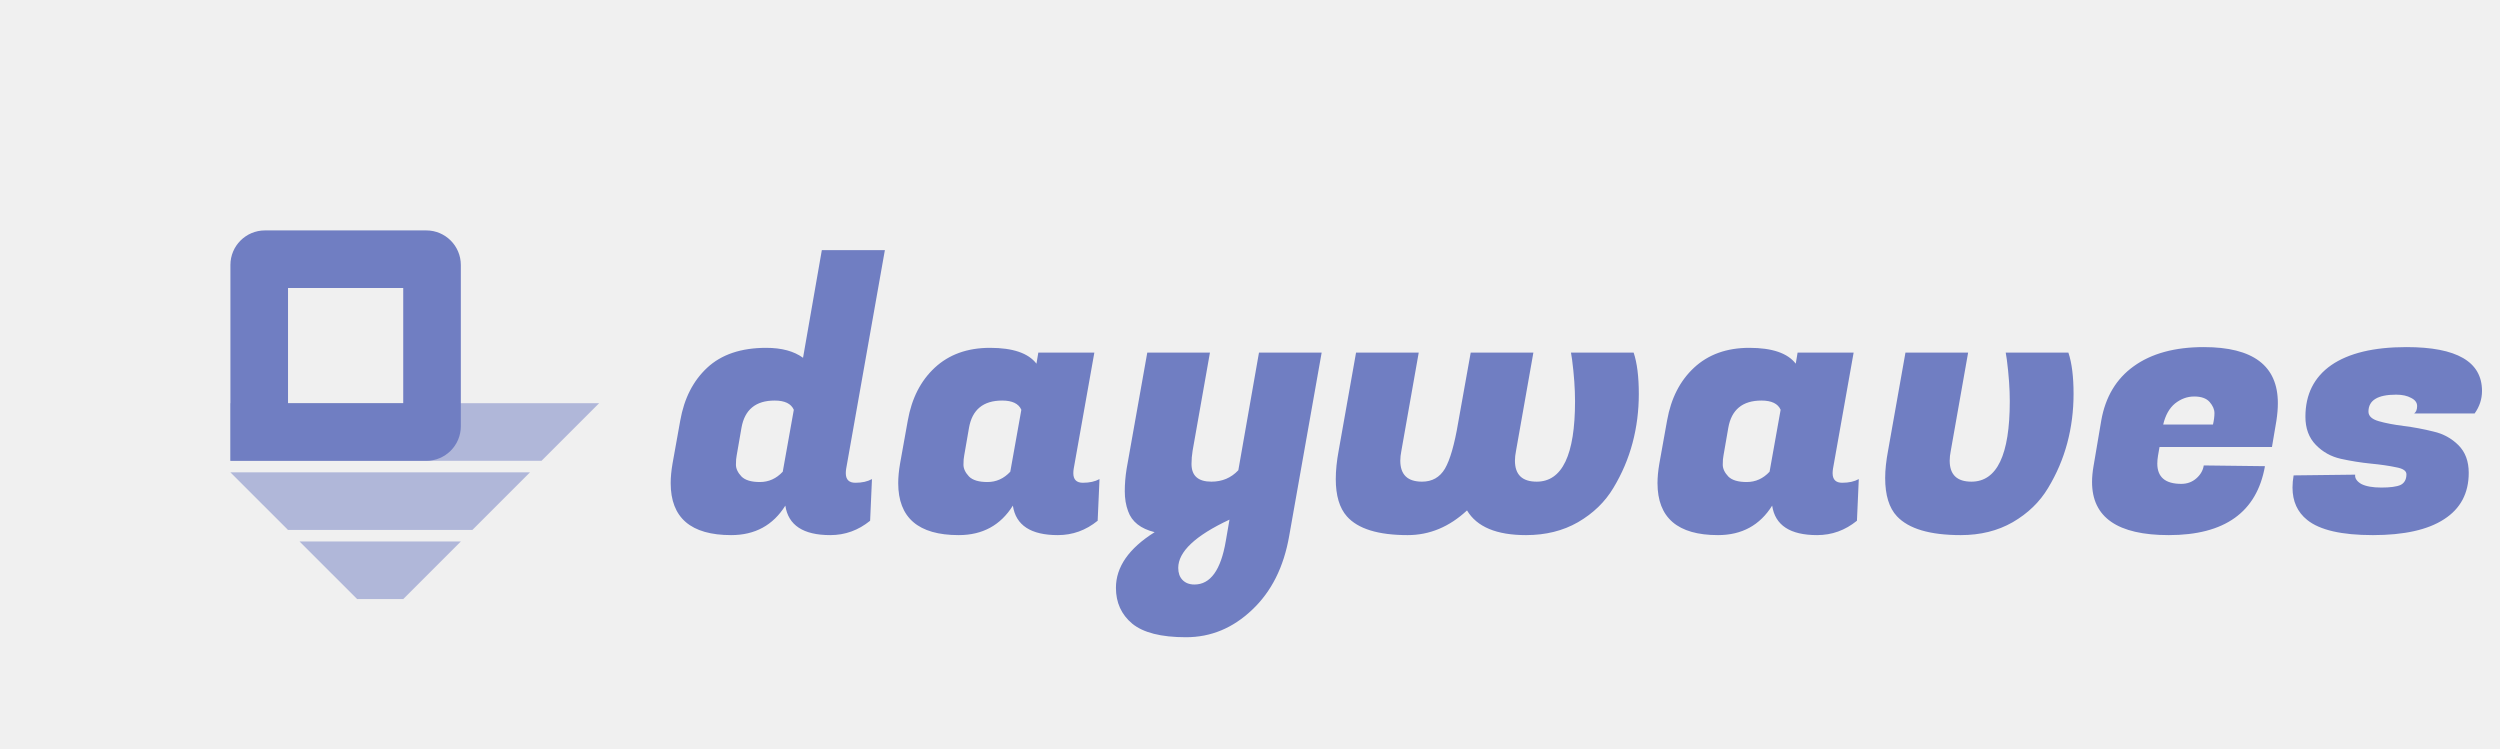
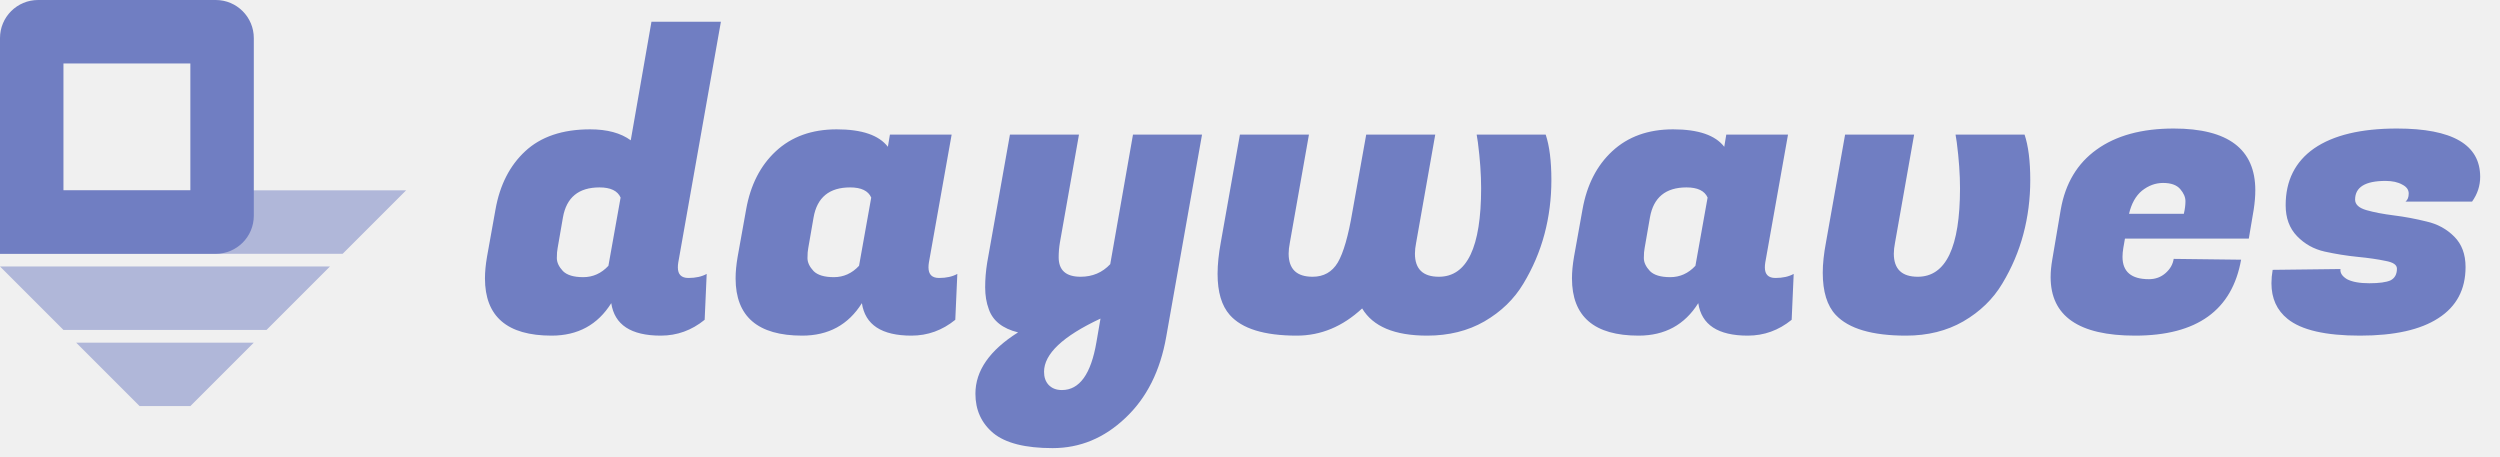
- <svg xmlns="http://www.w3.org/2000/svg" width="217" height="65" viewBox="0 0 217 65" fill="none">
-   <path d="M46 41H20L25 46H41L46 41Z" fill="#707EC2" fill-opacity="0.5" />
-   <path d="M40 47H26L31 52H35L40 47Z" fill="#707EC2" fill-opacity="0.5" />
-   <path d="M20 35V40H47L52 35H20Z" fill="#707EC2" fill-opacity="0.5" />
-   <mask id="path-4-inside-1_138_2112" fill="white">
-     <path d="M20 23C20 21.343 21.343 20 23 20H37C38.657 20 40 21.343 40 23V37C40 38.657 38.657 40 37 40H20V23Z" />
+ <svg xmlns="http://www.w3.org/2000/svg" width="197" height="36" viewBox="0 0 197 36" fill="none">
+   <path d="M26 21H0L5 26H21L26 21Z" fill="#707EC2" fill-opacity="0.5" />
+   <path d="M20 27H6L11 32H15L20 27Z" fill="#707EC2" fill-opacity="0.5" />
+   <path d="M0 15V20H27L32 15H0Z" fill="#707EC2" fill-opacity="0.5" />
+   <mask id="path-4-inside-1_247_850" fill="white">
+     <path d="M0 3C0 1.343 1.343 0 3 0H17C18.657 0 20 1.343 20 3V17C20 18.657 18.657 20 17 20H0V3Z" />
  </mask>
-   <path d="M20 23C20 21.343 21.343 20 23 20H37C38.657 20 40 21.343 40 23V37C40 38.657 38.657 40 37 40H20V23Z" stroke="#707EC2" stroke-width="10" mask="url(#path-4-inside-1_138_2112)" />
-   <path d="M73.415 41.072C73.415 41.627 73.692 41.904 74.247 41.904C74.823 41.904 75.303 41.797 75.687 41.584L75.527 45.2C74.503 46.032 73.351 46.448 72.071 46.448C69.725 46.448 68.423 45.595 68.167 43.888C67.1 45.595 65.532 46.448 63.463 46.448C59.965 46.448 58.215 44.944 58.215 41.936C58.215 41.424 58.269 40.859 58.375 40.24L59.047 36.496C59.389 34.576 60.167 33.051 61.383 31.92C62.62 30.768 64.327 30.192 66.503 30.192C67.847 30.192 68.914 30.48 69.703 31.056L71.335 21.712H76.807L73.447 40.688C73.426 40.816 73.415 40.944 73.415 41.072ZM63.943 39.536C63.901 39.728 63.879 39.995 63.879 40.336C63.879 40.677 64.039 41.019 64.359 41.36C64.679 41.68 65.213 41.84 65.959 41.84C66.727 41.84 67.388 41.541 67.943 40.944L68.903 35.568C68.668 35.035 68.114 34.768 67.239 34.768C65.597 34.768 64.636 35.557 64.359 37.136L63.943 39.536ZM93.165 41.072C93.165 41.627 93.442 41.904 93.997 41.904C94.573 41.904 95.053 41.797 95.437 41.584L95.277 45.2C94.253 46.032 93.101 46.448 91.821 46.448C89.475 46.448 88.173 45.595 87.917 43.888C86.85 45.595 85.282 46.448 83.213 46.448C79.715 46.448 77.965 44.944 77.965 41.936C77.965 41.424 78.019 40.859 78.125 40.24L78.797 36.496C79.138 34.576 79.917 33.051 81.133 31.92C82.371 30.768 83.971 30.192 85.933 30.192C87.917 30.192 89.261 30.651 89.965 31.568L90.125 30.608H94.989L93.197 40.688C93.176 40.816 93.165 40.944 93.165 41.072ZM83.693 39.536C83.65 39.728 83.629 39.995 83.629 40.336C83.629 40.677 83.789 41.019 84.109 41.36C84.429 41.68 84.963 41.84 85.709 41.84C86.477 41.84 87.138 41.541 87.693 40.944L88.653 35.568C88.418 35.035 87.864 34.768 86.989 34.768C85.347 34.768 84.386 35.557 84.109 37.136L83.693 39.536ZM103.519 39.12C103.455 39.504 103.423 39.888 103.423 40.272C103.423 41.296 103.999 41.808 105.151 41.808C106.09 41.808 106.868 41.477 107.487 40.816L109.279 30.608H114.719L111.903 46.512C111.434 49.221 110.356 51.365 108.671 52.944C107.007 54.523 105.098 55.312 102.943 55.312C100.788 55.312 99.231 54.917 98.271 54.128C97.332 53.339 96.863 52.304 96.863 51.024C96.863 49.211 97.983 47.6 100.223 46.192C99.007 45.893 98.239 45.285 97.919 44.368C97.727 43.856 97.631 43.28 97.631 42.64C97.631 42 97.684 41.349 97.791 40.688L99.583 30.608H105.023L103.519 39.12ZM103.679 50.736C105.066 50.736 105.972 49.477 106.399 46.96L106.719 45.104C103.754 46.491 102.271 47.888 102.271 49.296C102.271 49.723 102.388 50.064 102.623 50.32C102.879 50.597 103.231 50.736 103.679 50.736ZM141.801 30.608C142.1 31.504 142.249 32.699 142.249 34.192C142.249 35.664 142.068 37.083 141.705 38.448C141.342 39.813 140.788 41.115 140.041 42.352C139.316 43.568 138.292 44.56 136.969 45.328C135.668 46.075 134.164 46.448 132.457 46.448C129.897 46.448 128.19 45.733 127.337 44.304C125.801 45.733 124.084 46.448 122.185 46.448C119.625 46.448 117.865 45.904 116.905 44.816C116.265 44.091 115.945 43.013 115.945 41.584C115.945 40.837 116.03 40.005 116.201 39.088L117.705 30.608H123.145L121.641 39.12C121.577 39.44 121.545 39.728 121.545 39.984C121.545 41.2 122.174 41.808 123.433 41.808C124.308 41.808 124.969 41.435 125.417 40.688C125.865 39.92 126.249 38.587 126.569 36.688L127.657 30.608H133.097L131.593 39.12C131.529 39.44 131.497 39.728 131.497 39.984C131.497 41.2 132.126 41.808 133.385 41.808C135.604 41.808 136.713 39.483 136.713 34.832C136.713 33.744 136.628 32.539 136.457 31.216L136.361 30.608H141.801ZM159.071 41.072C159.071 41.627 159.349 41.904 159.903 41.904C160.479 41.904 160.959 41.797 161.343 41.584L161.183 45.2C160.159 46.032 159.007 46.448 157.727 46.448C155.381 46.448 154.079 45.595 153.823 43.888C152.757 45.595 151.189 46.448 149.119 46.448C145.621 46.448 143.871 44.944 143.871 41.936C143.871 41.424 143.925 40.859 144.031 40.24L144.703 36.496C145.045 34.576 145.823 33.051 147.039 31.92C148.277 30.768 149.877 30.192 151.839 30.192C153.823 30.192 155.167 30.651 155.871 31.568L156.031 30.608H160.895L159.103 40.688C159.082 40.816 159.071 40.944 159.071 41.072ZM149.599 39.536C149.557 39.728 149.535 39.995 149.535 40.336C149.535 40.677 149.695 41.019 150.015 41.36C150.335 41.68 150.869 41.84 151.615 41.84C152.383 41.84 153.045 41.541 153.599 40.944L154.559 35.568C154.325 35.035 153.77 34.768 152.895 34.768C151.253 34.768 150.293 35.557 150.015 37.136L149.599 39.536ZM179.537 30.608C179.836 31.504 179.985 32.699 179.985 34.192C179.985 35.664 179.804 37.083 179.441 38.448C179.079 39.813 178.524 41.115 177.777 42.352C177.052 43.568 176.028 44.56 174.705 45.328C173.404 46.075 171.9 46.448 170.193 46.448C167.527 46.448 165.681 45.904 164.657 44.816C163.975 44.091 163.633 42.981 163.633 41.488C163.633 40.784 163.719 39.984 163.889 39.088L165.393 30.608H170.833L169.329 39.12C169.265 39.44 169.233 39.728 169.233 39.984C169.233 41.2 169.863 41.808 171.121 41.808C173.34 41.808 174.449 39.483 174.449 34.832C174.449 33.744 174.364 32.539 174.193 31.216L174.097 30.608H179.537ZM188.246 46.448C183.809 46.448 181.59 44.912 181.59 41.84C181.59 41.413 181.633 40.955 181.718 40.464L182.39 36.496C182.753 34.448 183.691 32.88 185.206 31.792C186.742 30.683 188.769 30.128 191.286 30.128C195.574 30.128 197.718 31.749 197.718 34.992C197.718 35.461 197.675 35.973 197.59 36.528L197.206 38.8H187.446L187.318 39.536C187.275 39.792 187.254 40.027 187.254 40.24C187.254 41.413 187.947 42 189.334 42C189.846 42 190.283 41.84 190.646 41.52C191.009 41.2 191.222 40.827 191.286 40.4L196.598 40.464C195.894 44.453 193.11 46.448 188.246 46.448ZM192.086 36.848C192.171 36.485 192.214 36.155 192.214 35.856C192.214 35.536 192.075 35.216 191.798 34.896C191.521 34.576 191.073 34.416 190.454 34.416C189.857 34.416 189.302 34.619 188.79 35.024C188.299 35.429 187.958 36.037 187.766 36.848H192.086ZM215.438 33.936C215.438 34.64 215.225 35.291 214.798 35.888H209.55C209.721 35.76 209.806 35.547 209.806 35.248C209.806 34.949 209.636 34.715 209.294 34.544C208.953 34.352 208.516 34.256 207.982 34.256C206.382 34.256 205.582 34.747 205.582 35.728C205.582 36.112 205.881 36.389 206.478 36.56C207.076 36.731 207.801 36.869 208.654 36.976C209.508 37.083 210.361 37.243 211.214 37.456C212.068 37.648 212.793 38.043 213.39 38.64C213.988 39.237 214.286 40.037 214.286 41.04C214.286 42.811 213.572 44.155 212.142 45.072C210.734 45.989 208.676 46.448 205.966 46.448C203.257 46.448 201.358 46.011 200.27 45.136C199.417 44.453 198.99 43.515 198.99 42.32C198.99 41.979 199.022 41.627 199.086 41.264L204.43 41.2C204.388 41.499 204.558 41.765 204.942 42C205.348 42.213 205.934 42.32 206.702 42.32C207.47 42.32 208.025 42.245 208.366 42.096C208.708 41.925 208.878 41.616 208.878 41.168C208.878 40.869 208.58 40.667 207.982 40.56C207.385 40.432 206.649 40.325 205.774 40.24C204.921 40.155 204.057 40.016 203.182 39.824C202.329 39.632 201.604 39.227 201.006 38.608C200.409 37.989 200.11 37.179 200.11 36.176C200.11 34.235 200.857 32.741 202.35 31.696C203.865 30.651 206.041 30.128 208.878 30.128C213.252 30.128 215.438 31.397 215.438 33.936Z" fill="#707EC2" />
+   <path d="M0 3C0 1.343 1.343 0 3 0H17C18.657 0 20 1.343 20 3V17C20 18.657 18.657 20 17 20H0V3Z" stroke="#707EC2" stroke-width="10" mask="url(#path-4-inside-1_247_850)" />
+   <path d="M53.415 21.072C53.415 21.627 53.693 21.904 54.247 21.904C54.823 21.904 55.303 21.797 55.687 21.584L55.527 25.2C54.503 26.032 53.351 26.448 52.071 26.448C49.724 26.448 48.423 25.595 48.167 23.888C47.1 25.595 45.532 26.448 43.463 26.448C39.965 26.448 38.215 24.944 38.215 21.936C38.215 21.424 38.269 20.859 38.375 20.24L39.047 16.496C39.389 14.576 40.167 13.051 41.383 11.92C42.62 10.768 44.327 10.192 46.503 10.192C47.847 10.192 48.914 10.48 49.703 11.056L51.335 1.712H56.807L53.447 20.688C53.426 20.816 53.415 20.944 53.415 21.072ZM43.943 19.536C43.901 19.728 43.879 19.995 43.879 20.336C43.879 20.677 44.039 21.019 44.359 21.36C44.679 21.68 45.212 21.84 45.959 21.84C46.727 21.84 47.389 21.541 47.943 20.944L48.903 15.568C48.669 15.035 48.114 14.768 47.239 14.768C45.596 14.768 44.636 15.557 44.359 17.136L43.943 19.536ZM73.165 21.072C73.165 21.627 73.442 21.904 73.997 21.904C74.573 21.904 75.053 21.797 75.437 21.584L75.277 25.2C74.253 26.032 73.101 26.448 71.821 26.448C69.475 26.448 68.173 25.595 67.917 23.888C66.85 25.595 65.282 26.448 63.213 26.448C59.715 26.448 57.965 24.944 57.965 21.936C57.965 21.424 58.019 20.859 58.125 20.24L58.797 16.496C59.139 14.576 59.917 13.051 61.133 11.92C62.37 10.768 63.971 10.192 65.933 10.192C67.917 10.192 69.261 10.651 69.965 11.568L70.125 10.608H74.989L73.197 20.688C73.176 20.816 73.165 20.944 73.165 21.072ZM63.693 19.536C63.651 19.728 63.629 19.995 63.629 20.336C63.629 20.677 63.789 21.019 64.109 21.36C64.429 21.68 64.963 21.84 65.709 21.84C66.477 21.84 67.138 21.541 67.693 20.944L68.653 15.568C68.418 15.035 67.864 14.768 66.989 14.768C65.347 14.768 64.386 15.557 64.109 17.136L63.693 19.536ZM83.519 19.12C83.455 19.504 83.423 19.888 83.423 20.272C83.423 21.296 83.999 21.808 85.151 21.808C86.09 21.808 86.868 21.477 87.487 20.816L89.279 10.608H94.719L91.903 26.512C91.434 29.221 90.356 31.365 88.671 32.944C87.007 34.523 85.098 35.312 82.943 35.312C80.788 35.312 79.231 34.917 78.271 34.128C77.332 33.339 76.863 32.304 76.863 31.024C76.863 29.211 77.983 27.6 80.223 26.192C79.007 25.893 78.239 25.285 77.919 24.368C77.727 23.856 77.631 23.28 77.631 22.64C77.631 22 77.684 21.349 77.791 20.688L79.583 10.608H85.023L83.519 19.12ZM83.679 30.736C85.066 30.736 85.972 29.477 86.399 26.96L86.719 25.104C83.754 26.491 82.271 27.888 82.271 29.296C82.271 29.723 82.388 30.064 82.623 30.32C82.879 30.597 83.231 30.736 83.679 30.736ZM121.801 10.608C122.1 11.504 122.249 12.699 122.249 14.192C122.249 15.664 122.068 17.083 121.705 18.448C121.342 19.813 120.788 21.115 120.041 22.352C119.316 23.568 118.292 24.56 116.969 25.328C115.668 26.075 114.164 26.448 112.457 26.448C109.897 26.448 108.19 25.733 107.337 24.304C105.801 25.733 104.084 26.448 102.185 26.448C99.625 26.448 97.865 25.904 96.905 24.816C96.265 24.091 95.945 23.013 95.945 21.584C95.945 20.837 96.031 20.005 96.201 19.088L97.705 10.608H103.145L101.641 19.12C101.577 19.44 101.545 19.728 101.545 19.984C101.545 21.2 102.174 21.808 103.433 21.808C104.308 21.808 104.969 21.435 105.417 20.688C105.865 19.92 106.249 18.587 106.569 16.688L107.657 10.608H113.097L111.593 19.12C111.529 19.44 111.497 19.728 111.497 19.984C111.497 21.2 112.126 21.808 113.385 21.808C115.604 21.808 116.713 19.483 116.713 14.832C116.713 13.744 116.628 12.539 116.457 11.216L116.361 10.608H121.801ZM139.071 21.072C139.071 21.627 139.349 21.904 139.903 21.904C140.479 21.904 140.959 21.797 141.343 21.584L141.183 25.2C140.159 26.032 139.007 26.448 137.727 26.448C135.381 26.448 134.079 25.595 133.823 23.888C132.757 25.595 131.189 26.448 129.119 26.448C125.621 26.448 123.871 24.944 123.871 21.936C123.871 21.424 123.925 20.859 124.031 20.24L124.703 16.496C125.045 14.576 125.823 13.051 127.039 11.92C128.277 10.768 129.877 10.192 131.839 10.192C133.823 10.192 135.167 10.651 135.871 11.568L136.031 10.608H140.895L139.103 20.688C139.082 20.816 139.071 20.944 139.071 21.072ZM129.599 19.536C129.557 19.728 129.535 19.995 129.535 20.336C129.535 20.677 129.695 21.019 130.015 21.36C130.335 21.68 130.869 21.84 131.615 21.84C132.383 21.84 133.045 21.541 133.599 20.944L134.559 15.568C134.325 15.035 133.77 14.768 132.895 14.768C131.253 14.768 130.293 15.557 130.015 17.136L129.599 19.536ZM159.537 10.608C159.836 11.504 159.985 12.699 159.985 14.192C159.985 15.664 159.804 17.083 159.441 18.448C159.079 19.813 158.524 21.115 157.777 22.352C157.052 23.568 156.028 24.56 154.705 25.328C153.404 26.075 151.9 26.448 150.193 26.448C147.527 26.448 145.681 25.904 144.657 24.816C143.975 24.091 143.633 22.981 143.633 21.488C143.633 20.784 143.719 19.984 143.889 19.088L145.393 10.608H150.833L149.329 19.12C149.265 19.44 149.233 19.728 149.233 19.984C149.233 21.2 149.863 21.808 151.121 21.808C153.34 21.808 154.449 19.483 154.449 14.832C154.449 13.744 154.364 12.539 154.193 11.216L154.097 10.608H159.537ZM168.246 26.448C163.809 26.448 161.59 24.912 161.59 21.84C161.59 21.413 161.633 20.955 161.718 20.464L162.39 16.496C162.753 14.448 163.691 12.88 165.206 11.792C166.742 10.683 168.769 10.128 171.286 10.128C175.574 10.128 177.718 11.749 177.718 14.992C177.718 15.461 177.675 15.973 177.59 16.528L177.206 18.8H167.446L167.318 19.536C167.275 19.792 167.254 20.027 167.254 20.24C167.254 21.413 167.947 22 169.334 22C169.846 22 170.283 21.84 170.646 21.52C171.009 21.2 171.222 20.827 171.286 20.4L176.598 20.464C175.894 24.453 173.11 26.448 168.246 26.448ZM172.086 16.848C172.171 16.485 172.214 16.155 172.214 15.856C172.214 15.536 172.075 15.216 171.798 14.896C171.521 14.576 171.073 14.416 170.454 14.416C169.857 14.416 169.302 14.619 168.79 15.024C168.299 15.429 167.958 16.037 167.766 16.848H172.086ZM195.438 13.936C195.438 14.64 195.225 15.291 194.798 15.888H189.55C189.721 15.76 189.806 15.547 189.806 15.248C189.806 14.949 189.636 14.715 189.294 14.544C188.953 14.352 188.516 14.256 187.982 14.256C186.382 14.256 185.582 14.747 185.582 15.728C185.582 16.112 185.881 16.389 186.478 16.56C187.076 16.731 187.801 16.869 188.654 16.976C189.508 17.083 190.361 17.243 191.214 17.456C192.068 17.648 192.793 18.043 193.39 18.64C193.988 19.237 194.286 20.037 194.286 21.04C194.286 22.811 193.572 24.155 192.142 25.072C190.734 25.989 188.676 26.448 185.966 26.448C183.257 26.448 181.358 26.011 180.27 25.136C179.417 24.453 178.99 23.515 178.99 22.32C178.99 21.979 179.022 21.627 179.086 21.264L184.43 21.2C184.388 21.499 184.558 21.765 184.942 22C185.348 22.213 185.934 22.32 186.702 22.32C187.47 22.32 188.025 22.245 188.366 22.096C188.708 21.925 188.878 21.616 188.878 21.168C188.878 20.869 188.58 20.667 187.982 20.56C187.385 20.432 186.649 20.325 185.774 20.24C184.921 20.155 184.057 20.016 183.182 19.824C182.329 19.632 181.604 19.227 181.006 18.608C180.409 17.989 180.11 17.179 180.11 16.176C180.11 14.235 180.857 12.741 182.35 11.696C183.865 10.651 186.041 10.128 188.878 10.128C193.252 10.128 195.438 11.397 195.438 13.936Z" fill="#707EC2" />
</svg>
